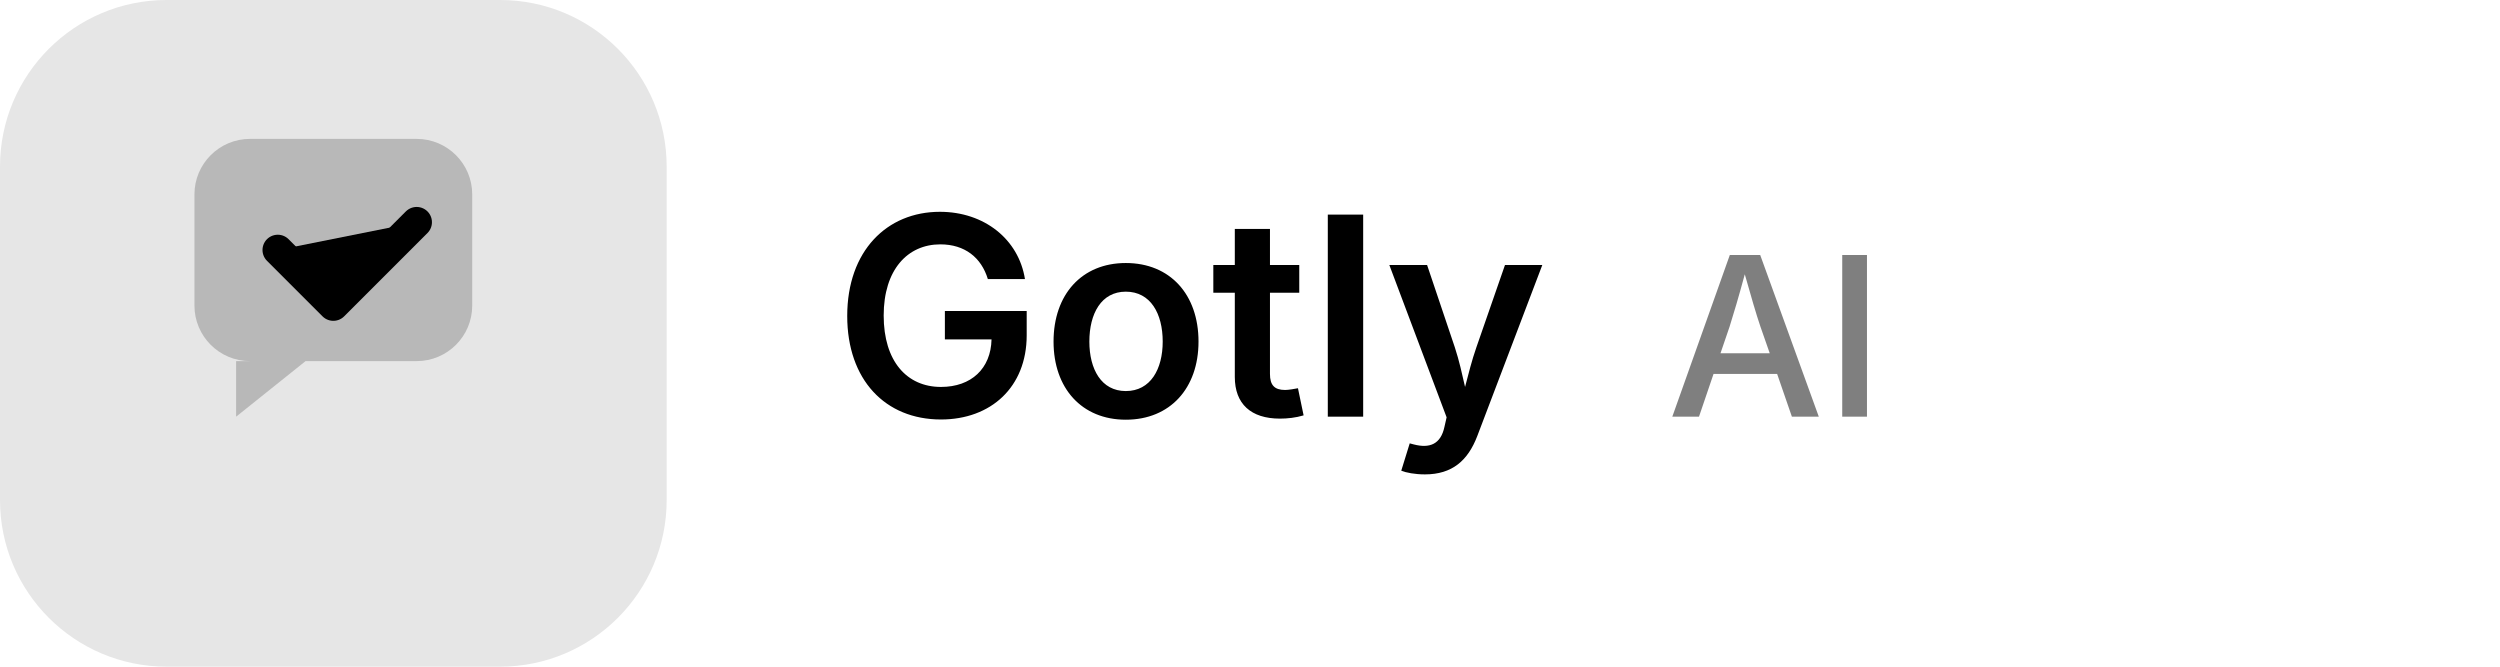
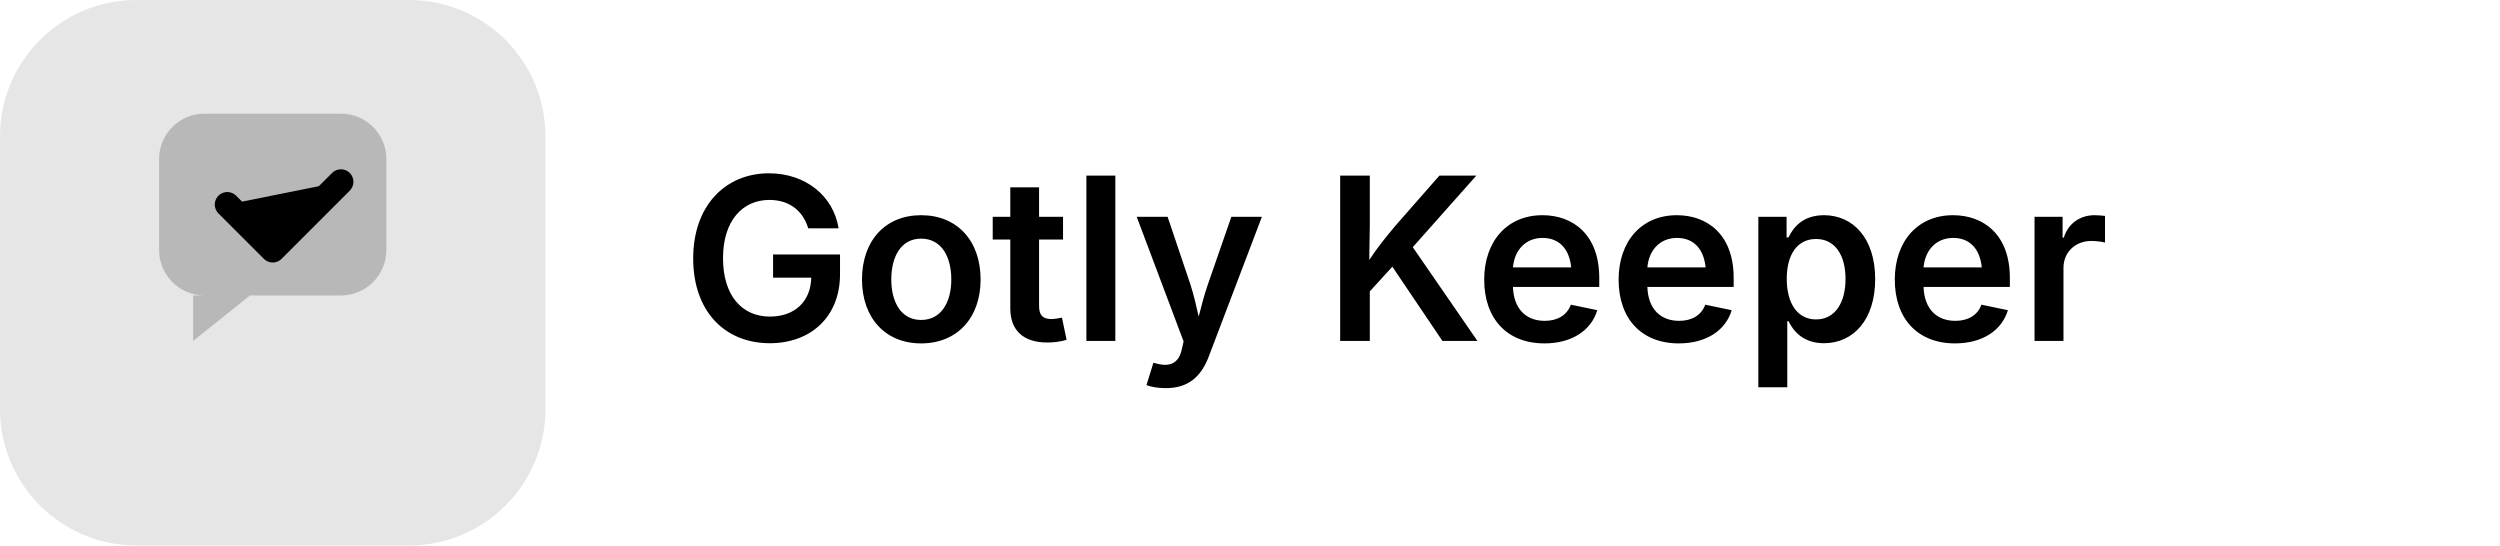
- <svg xmlns="http://www.w3.org/2000/svg" width="180" height="48" viewBox="0 0 180 48">
+ <svg xmlns="http://www.w3.org/2000/svg" width="220" height="48" viewBox="0 0 220 48">
  <style>
    .fg { fill: currentColor; }
    .stroke { stroke: currentColor; }
  </style>
  <rect x="0" y="0" width="48" height="48" rx="12" fill="currentColor" opacity="0.1" />
  <path d="M14 14C14 11.791 15.791 10 18 10H30C32.209 10 34 11.791 34 14V22C34 24.209 32.209 26 30 26H22L17 30V26H18C15.791 26 14 24.209 14 22V14Z" fill="currentColor" opacity="0.2" />
  <path d="M20 18L24 22L30 16" class="stroke" stroke-width="2.2" stroke-linecap="round" stroke-linejoin="round" />
  <text x="60" y="30" class="fg" font-family="Inter, Arial, sans-serif" font-size="20" font-weight="600">
-     Gotly
-   </text>
-   <text x="120" y="30" fill="currentColor" opacity="0.5" font-family="Inter, Arial, sans-serif" font-size="16" font-weight="500">
-     AI
+     Gotly Keeper
  </text>
</svg>
